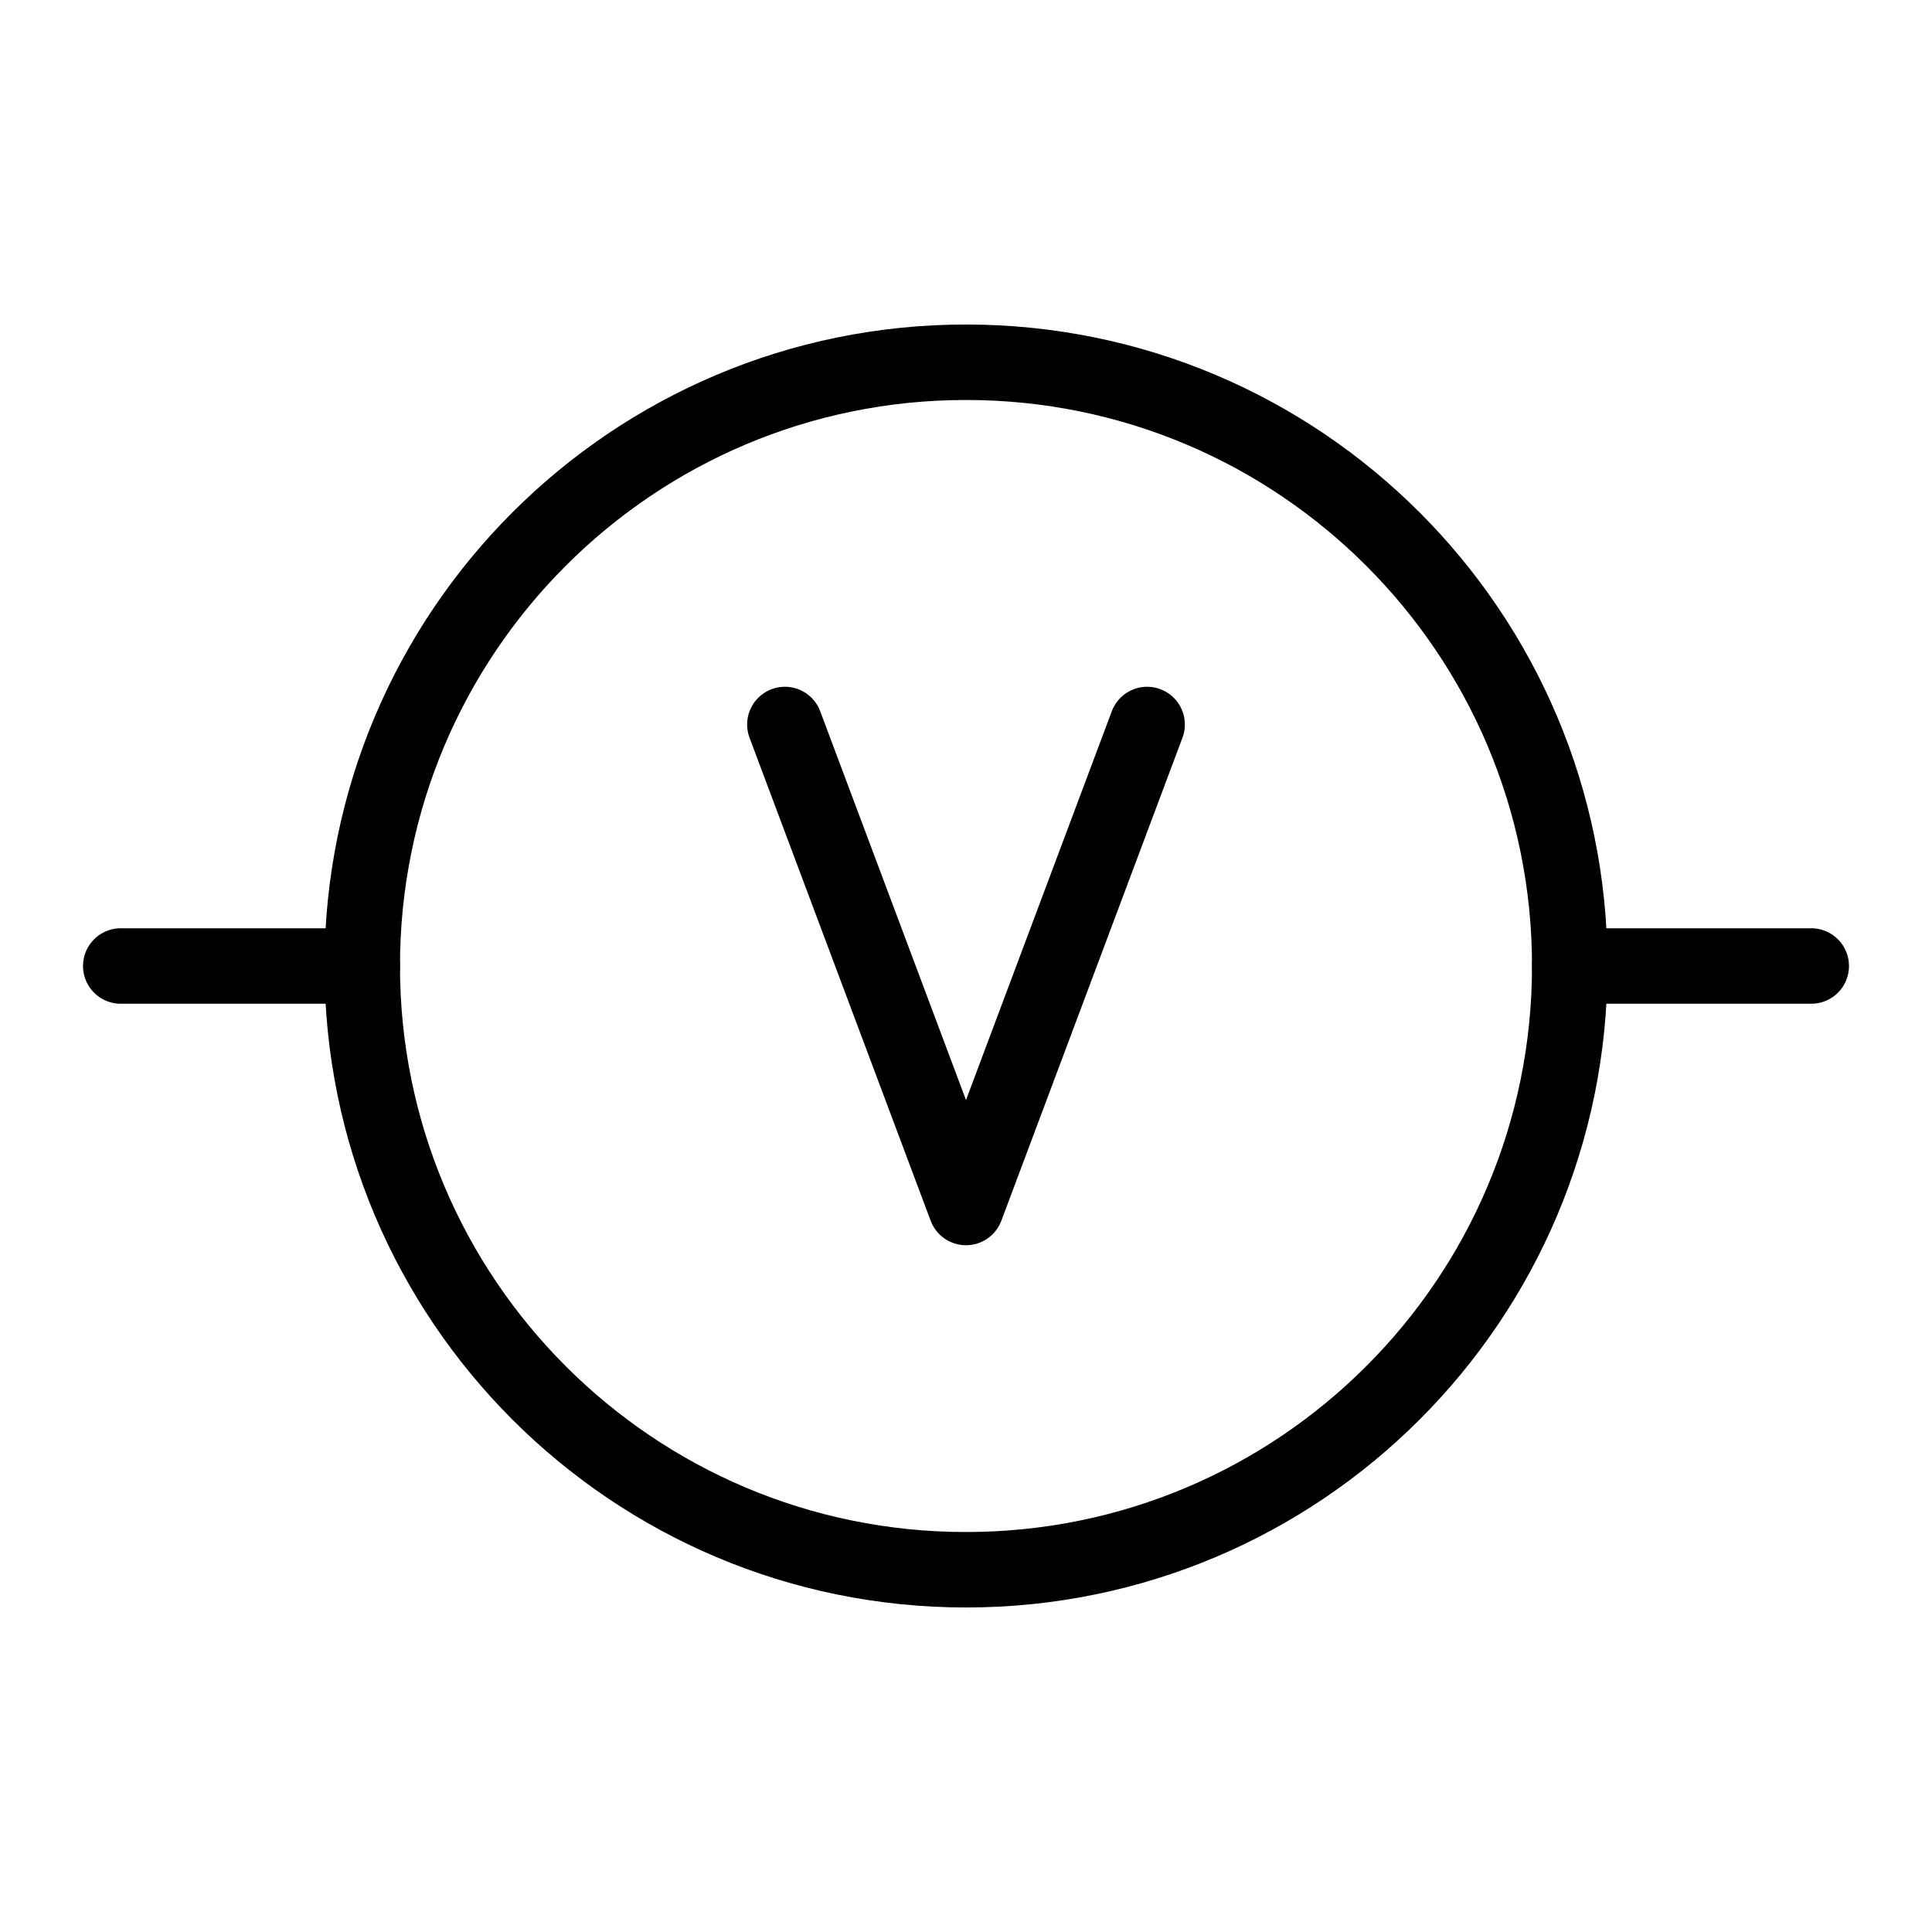
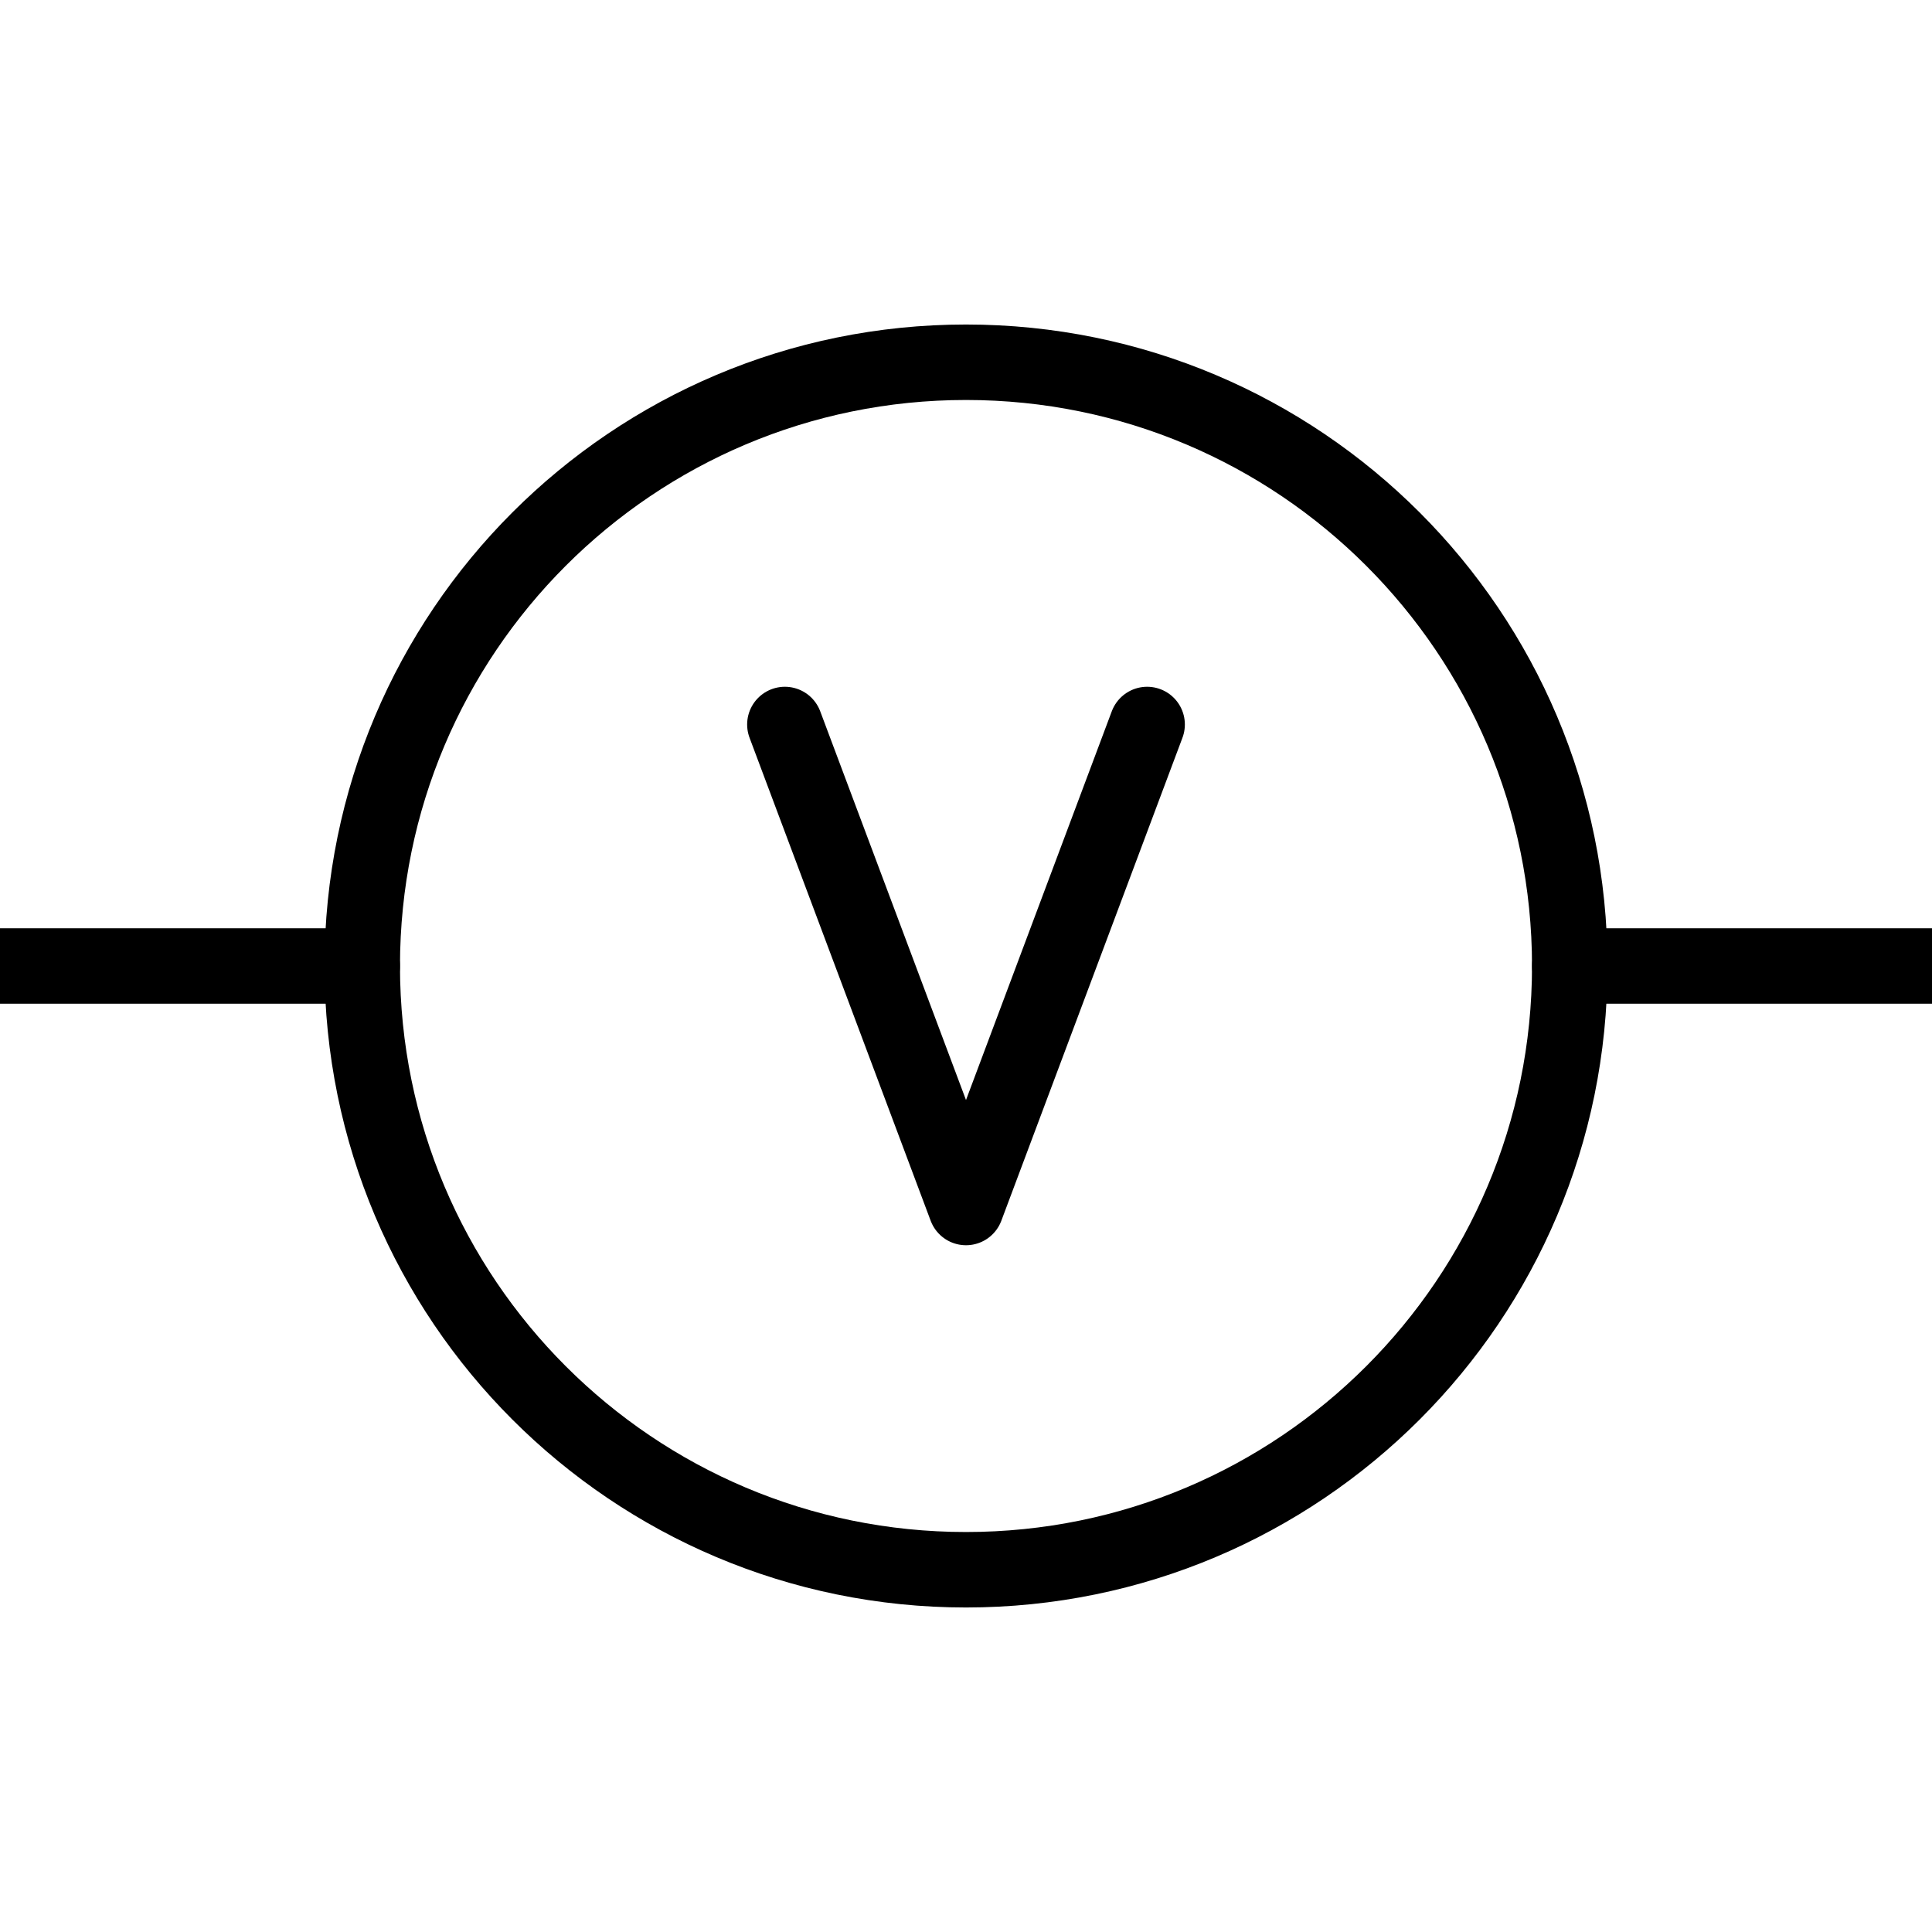
<svg xmlns="http://www.w3.org/2000/svg" width="64" height="64" viewBox="0 0 64 64" fill="none" stroke="black" stroke-width="2.5" stroke-linecap="round" stroke-linejoin="round">
  <circle cx="32" cy="32" r="20" />
-   <line x1="4" y1="32" x2="12" y2="32" />
-   <line x1="52" y1="32" x2="60" y2="32" />
+   <line x1="0" y1="32" x2="12" y2="32" />
+   <line x1="52" y1="32" x2="64" y2="32" />
  <polyline points="26,24 32,40 38,24" />
</svg>
